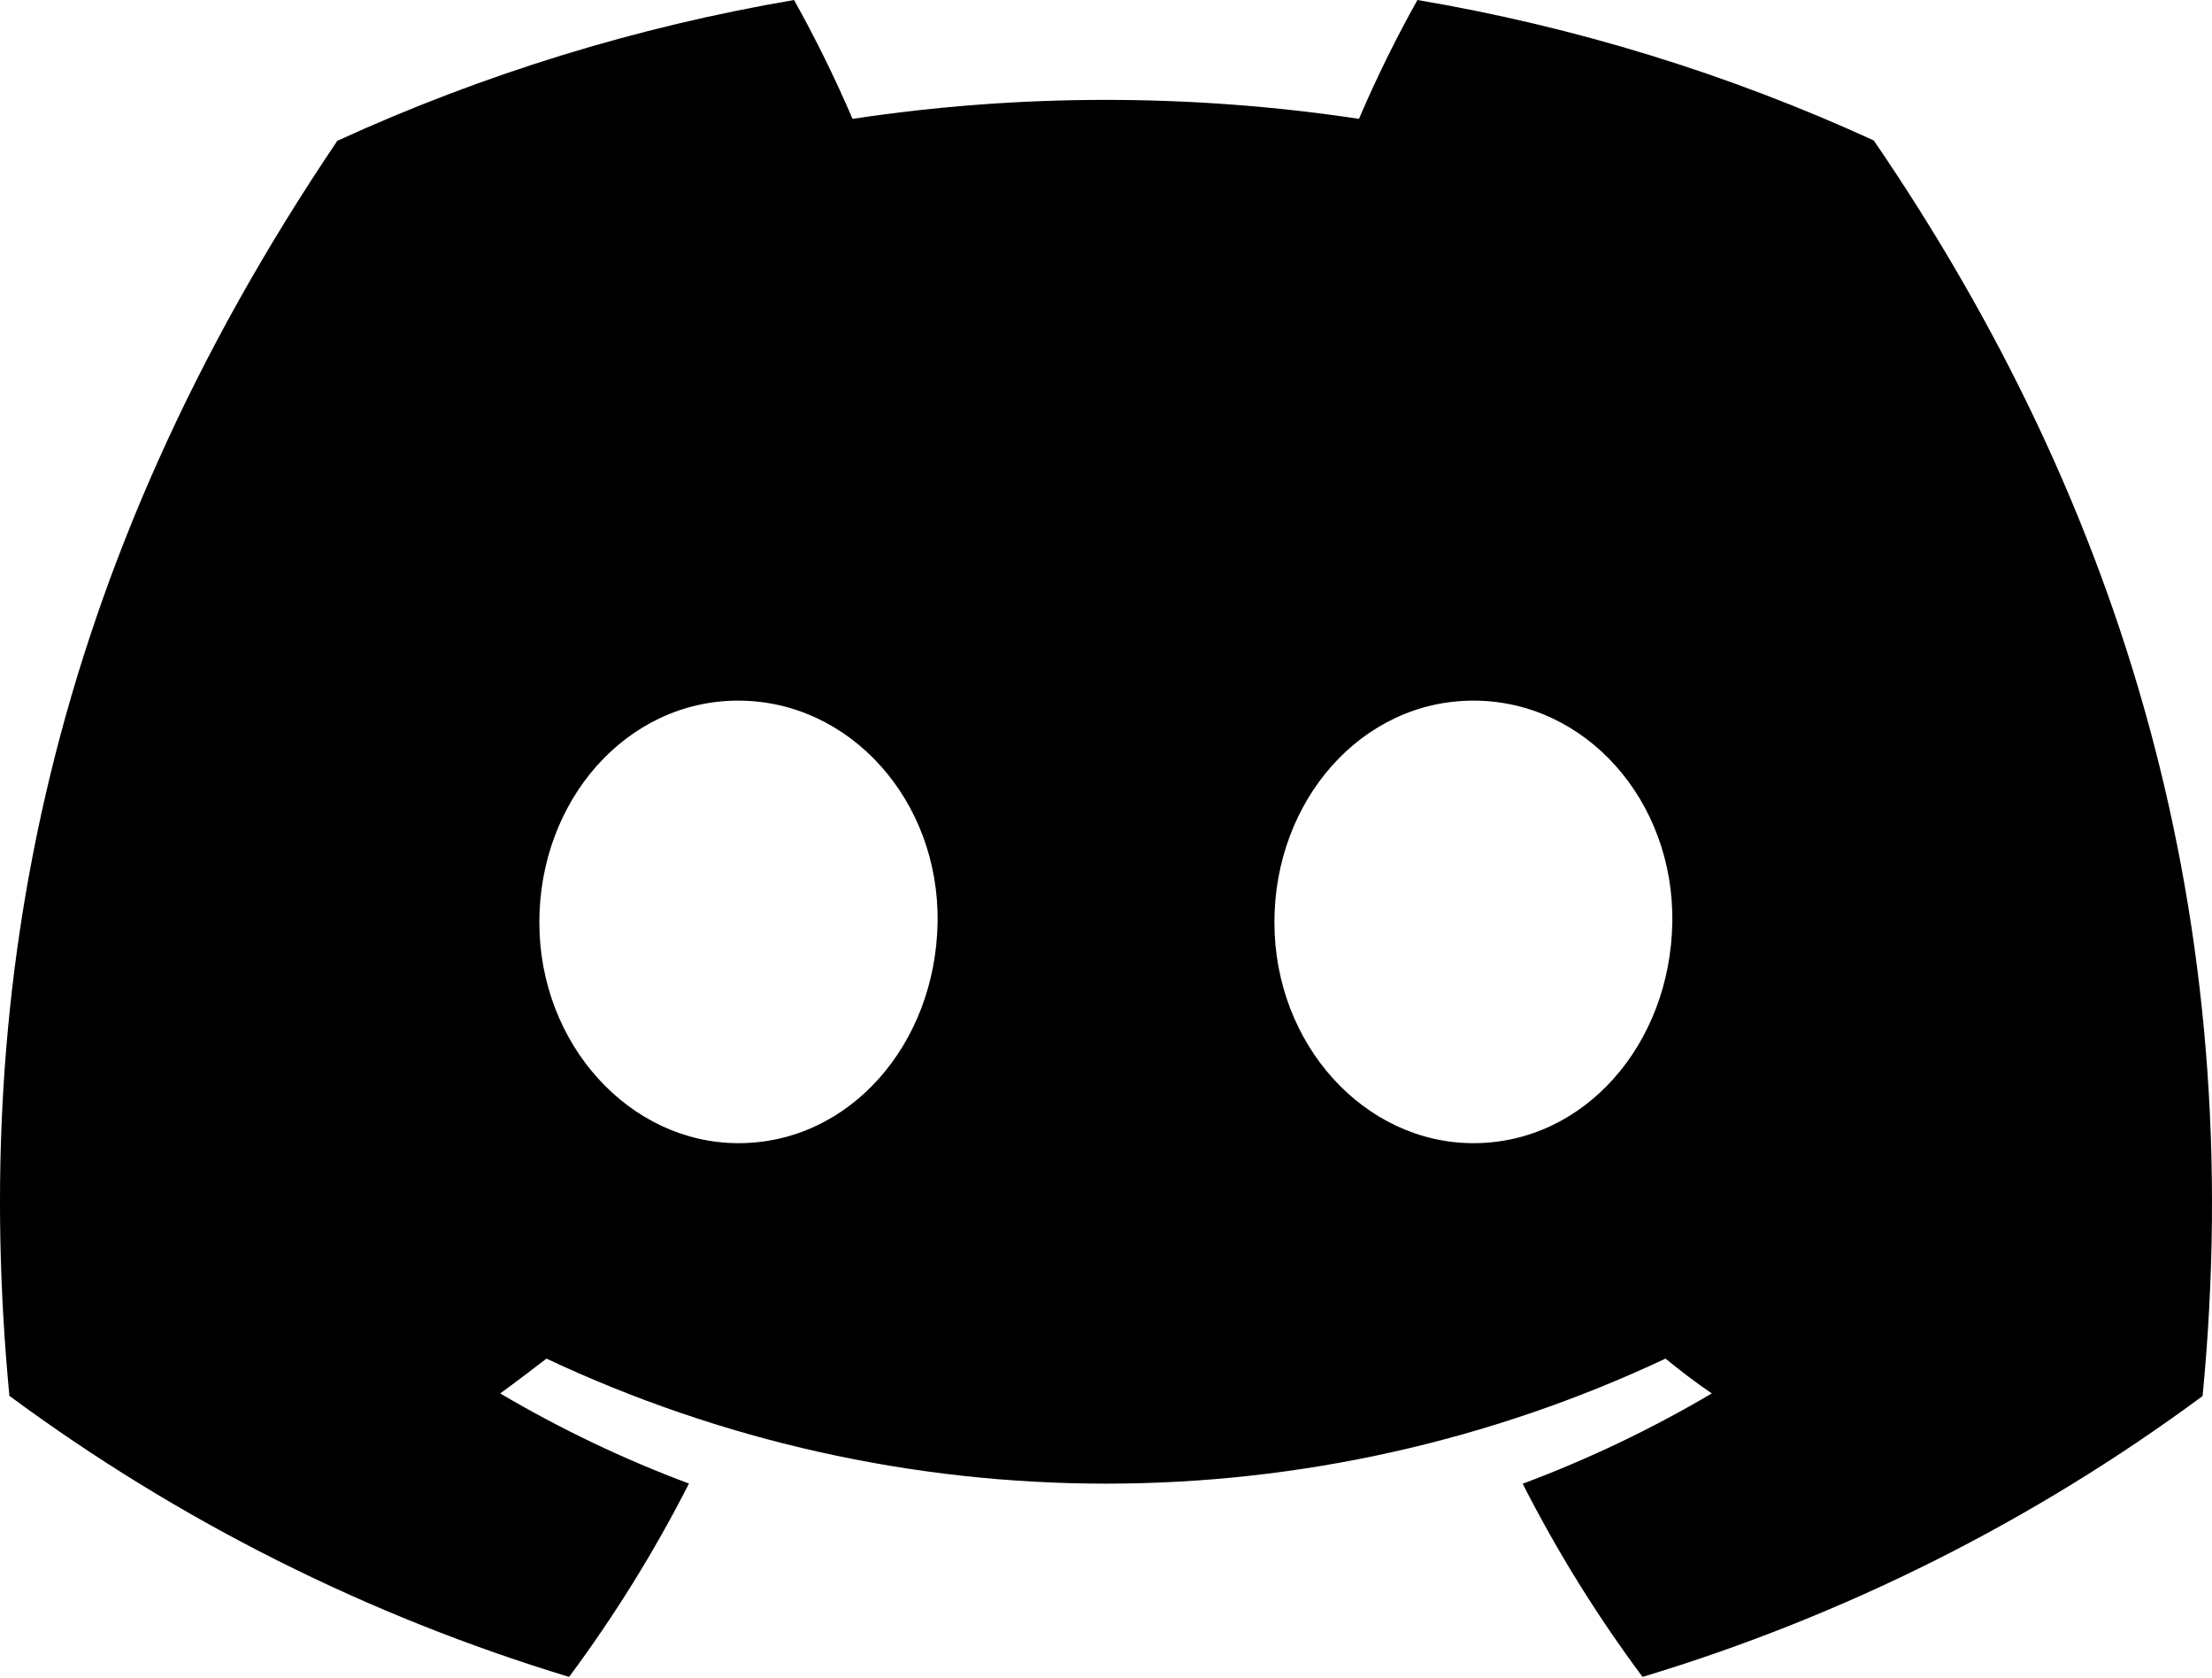
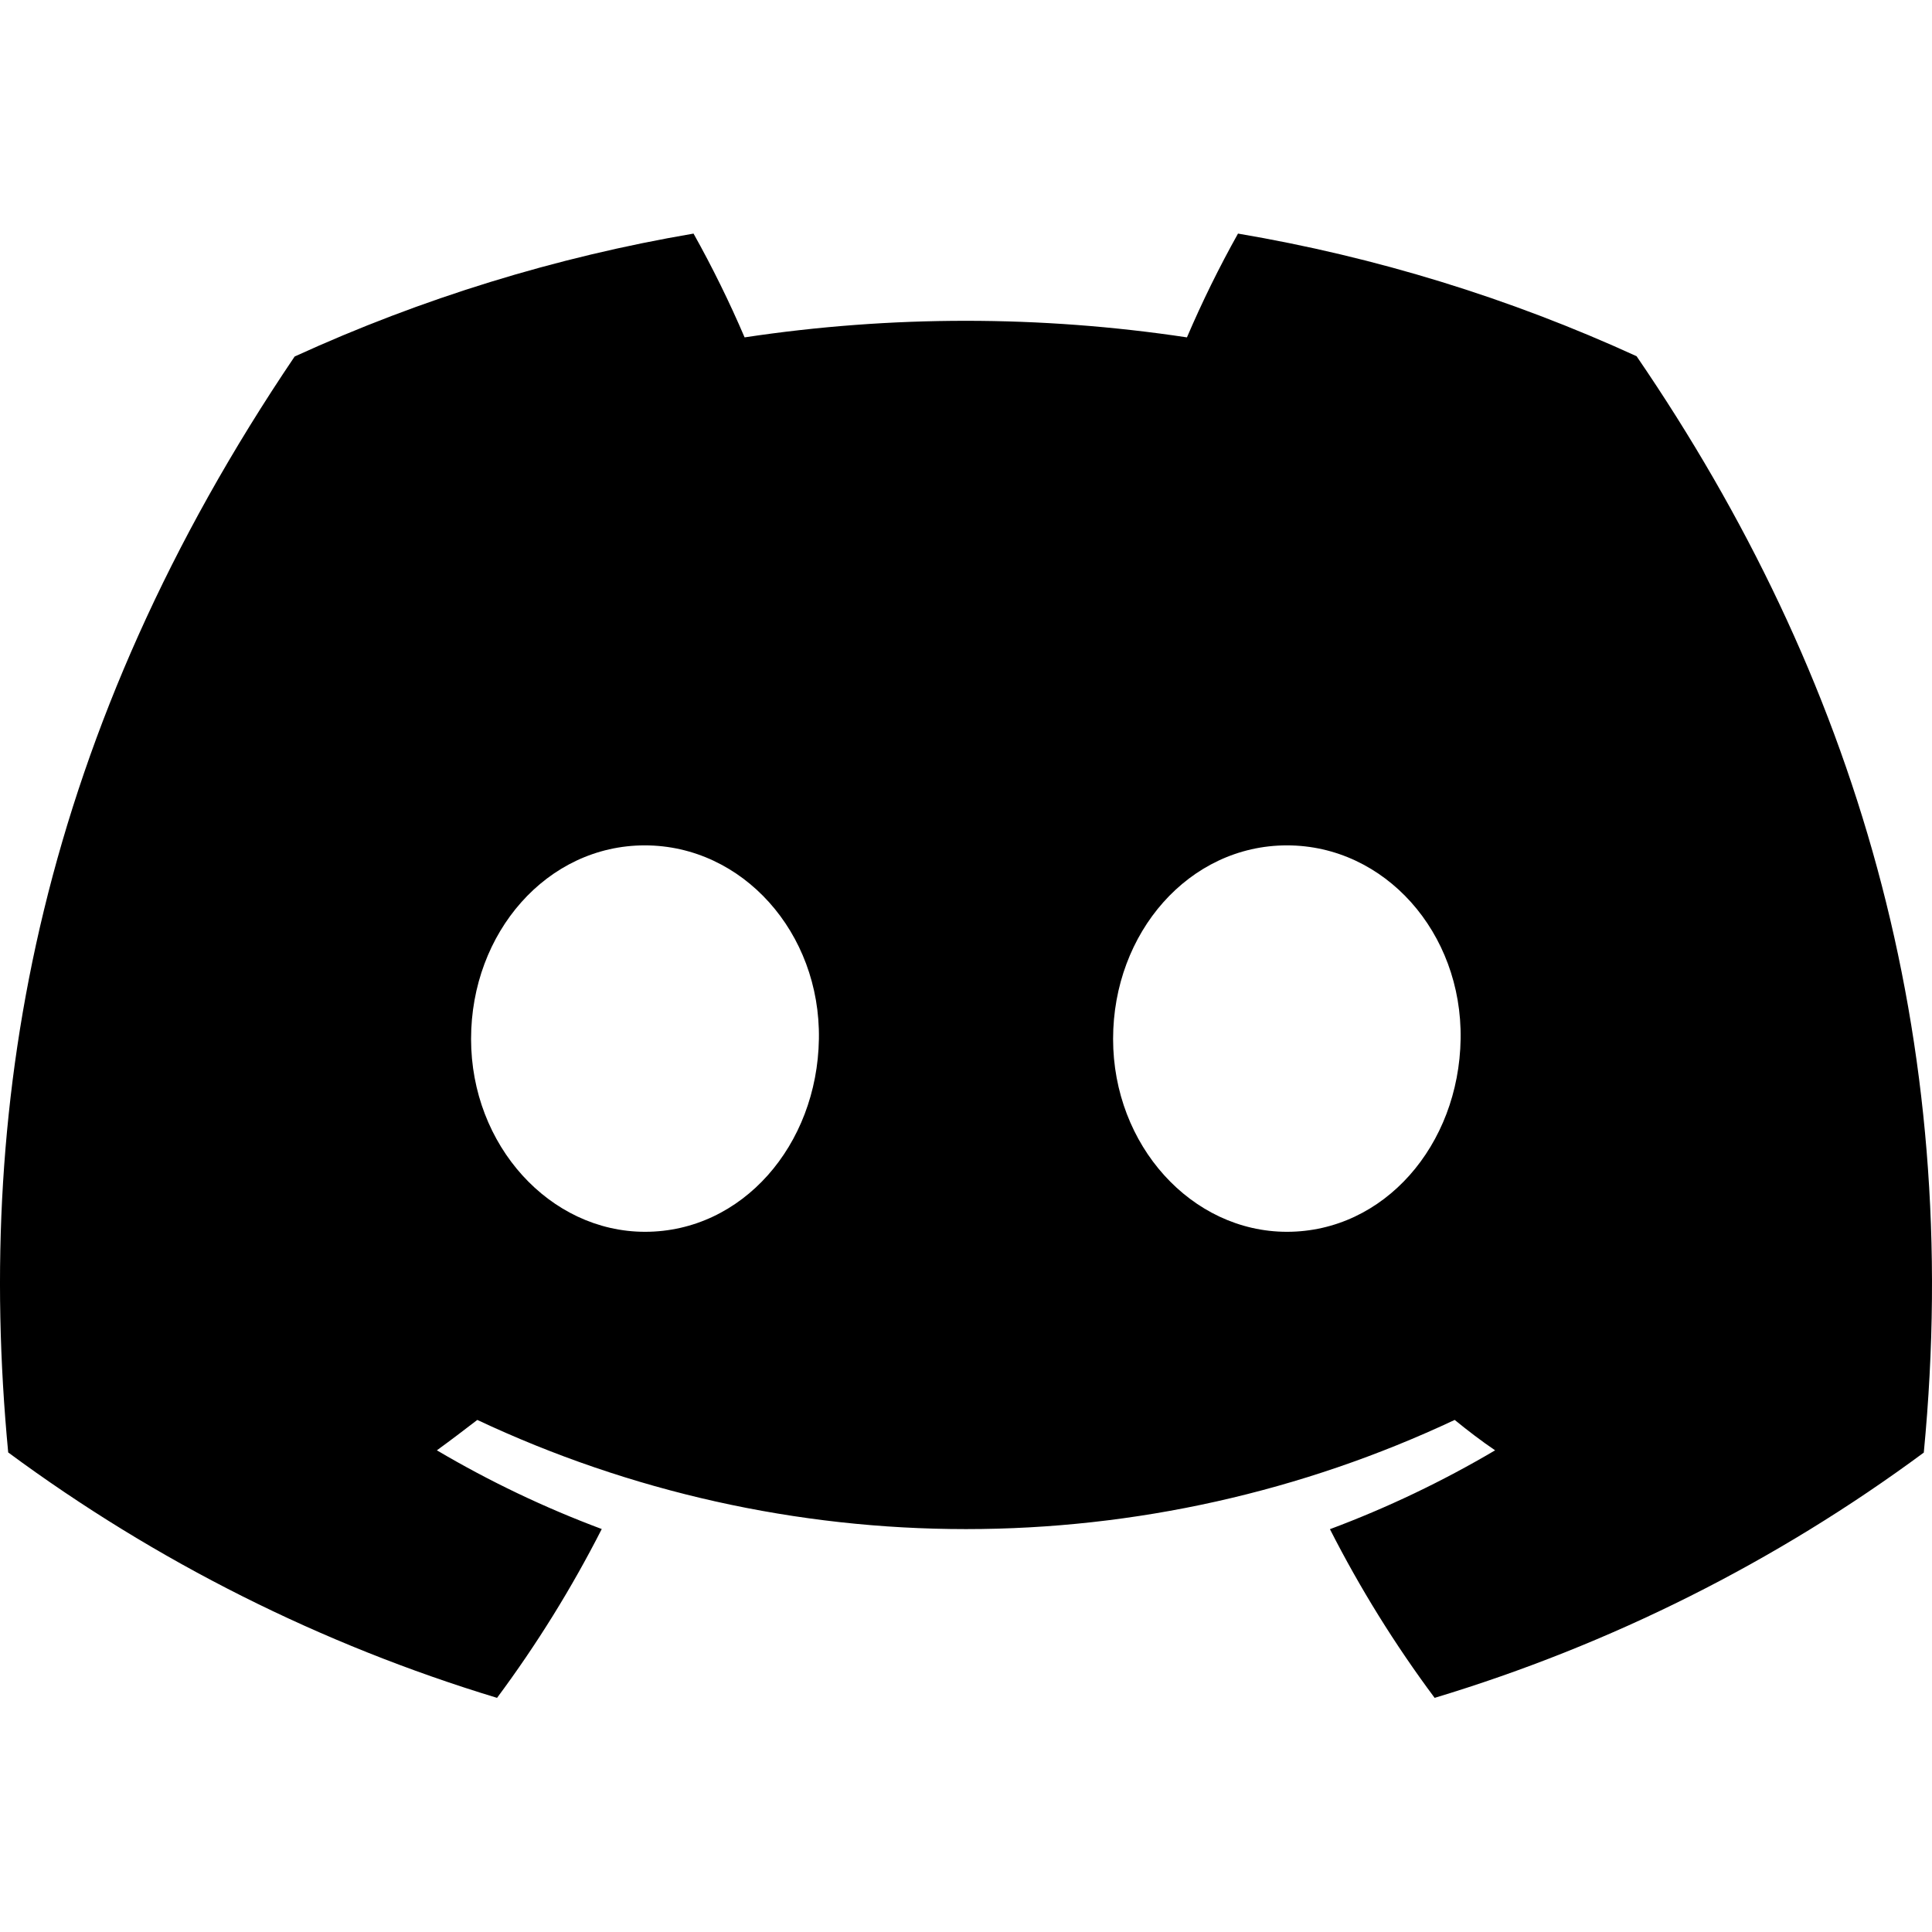
- <svg xmlns="http://www.w3.org/2000/svg" width="885" height="671" viewBox="0 0 885 671" fill="none">
+ <svg xmlns="http://www.w3.org/2000/svg" width="885" height="885" viewBox="0 -107 885 885" fill="none">
  <path d="M749.68 56.174C691.535 29.553 630.151 10.668 567.098 0C558.47 15.424 550.663 31.294 543.709 47.542C476.545 37.422 408.244 37.422 341.08 47.542C334.123 31.296 326.316 15.426 317.691 0C254.598 10.758 193.174 29.688 134.97 56.313C19.42 227.271 -11.904 393.983 3.758 558.328C71.427 608.325 147.168 646.348 227.688 670.746C245.819 646.36 261.862 620.491 275.648 593.411C249.464 583.631 224.191 571.566 200.123 557.354C206.457 552.759 212.653 548.026 218.639 543.432C288.672 576.367 365.109 593.443 442.499 593.443C519.889 593.443 596.327 576.367 666.359 543.432C672.415 548.374 678.61 553.108 684.875 557.354C660.76 571.589 635.442 583.677 609.211 593.48C622.98 620.548 639.024 646.396 657.171 670.746C737.76 646.446 813.559 608.441 881.24 558.398C899.616 367.81 849.847 202.63 749.68 56.174ZM295.486 457.257C251.842 457.257 215.785 417.65 215.785 368.924C215.785 320.198 250.589 280.243 295.347 280.243C340.105 280.243 375.884 320.198 375.118 368.924C374.353 417.65 339.966 457.257 295.486 457.257ZM589.512 457.257C545.798 457.257 509.88 417.65 509.88 368.924C509.88 320.198 544.684 280.243 589.512 280.243C634.339 280.243 669.84 320.198 669.074 368.924C668.308 417.65 633.991 457.257 589.512 457.257Z" fill="black" />
</svg>
